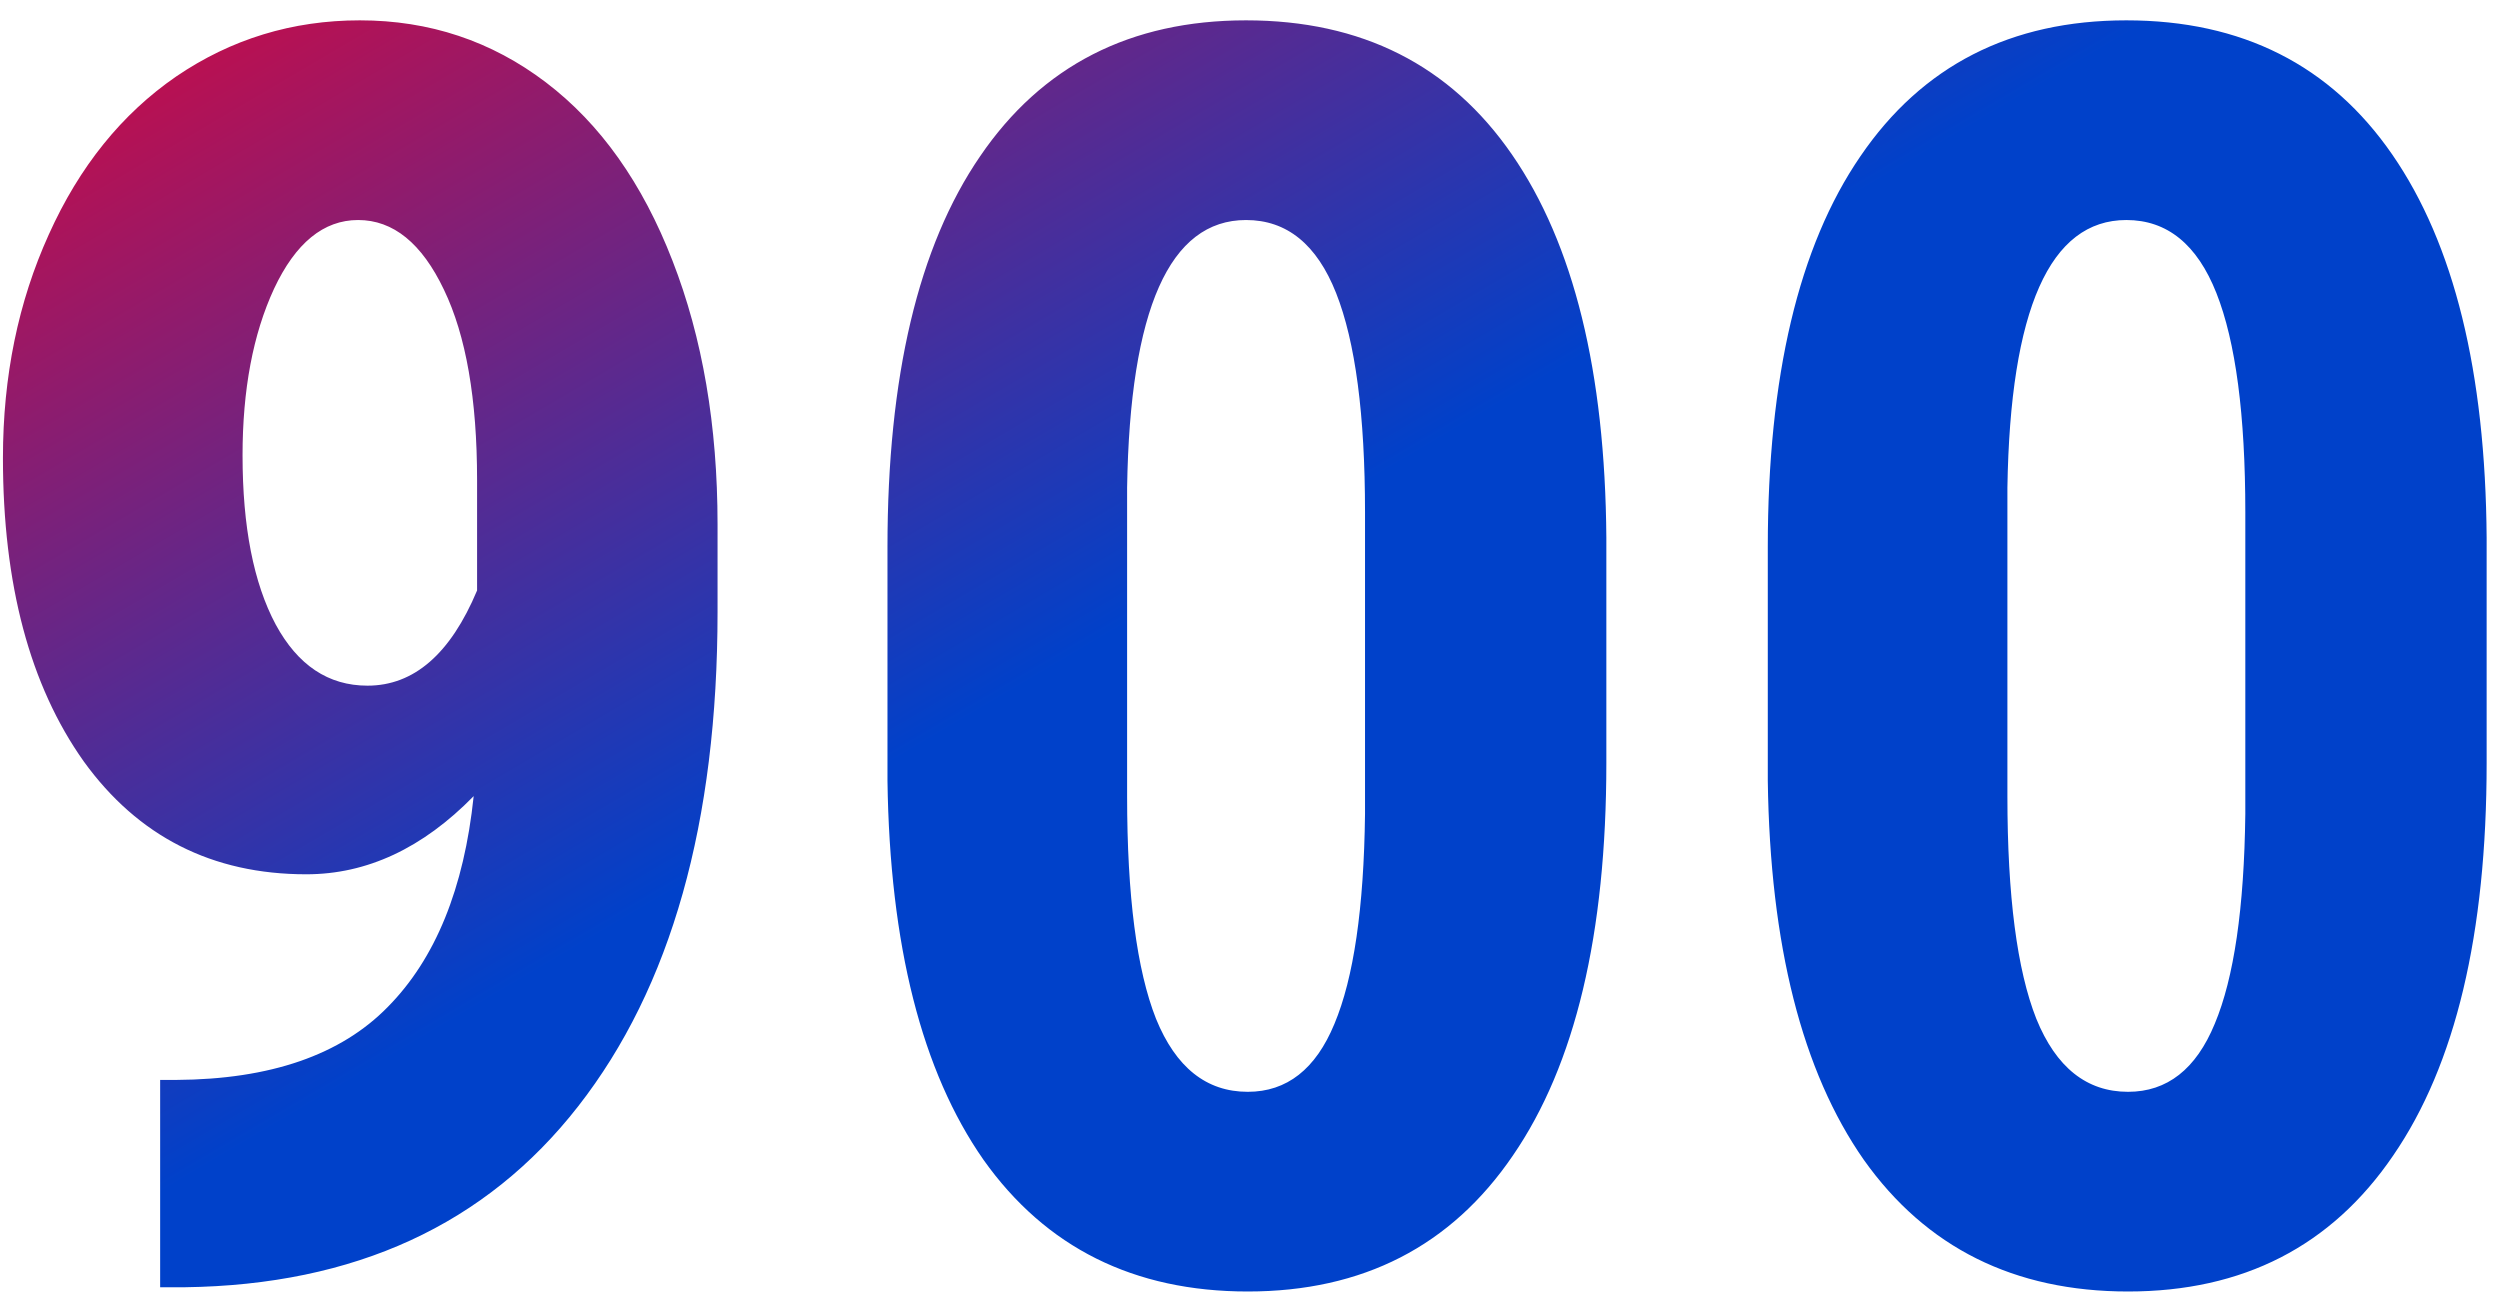
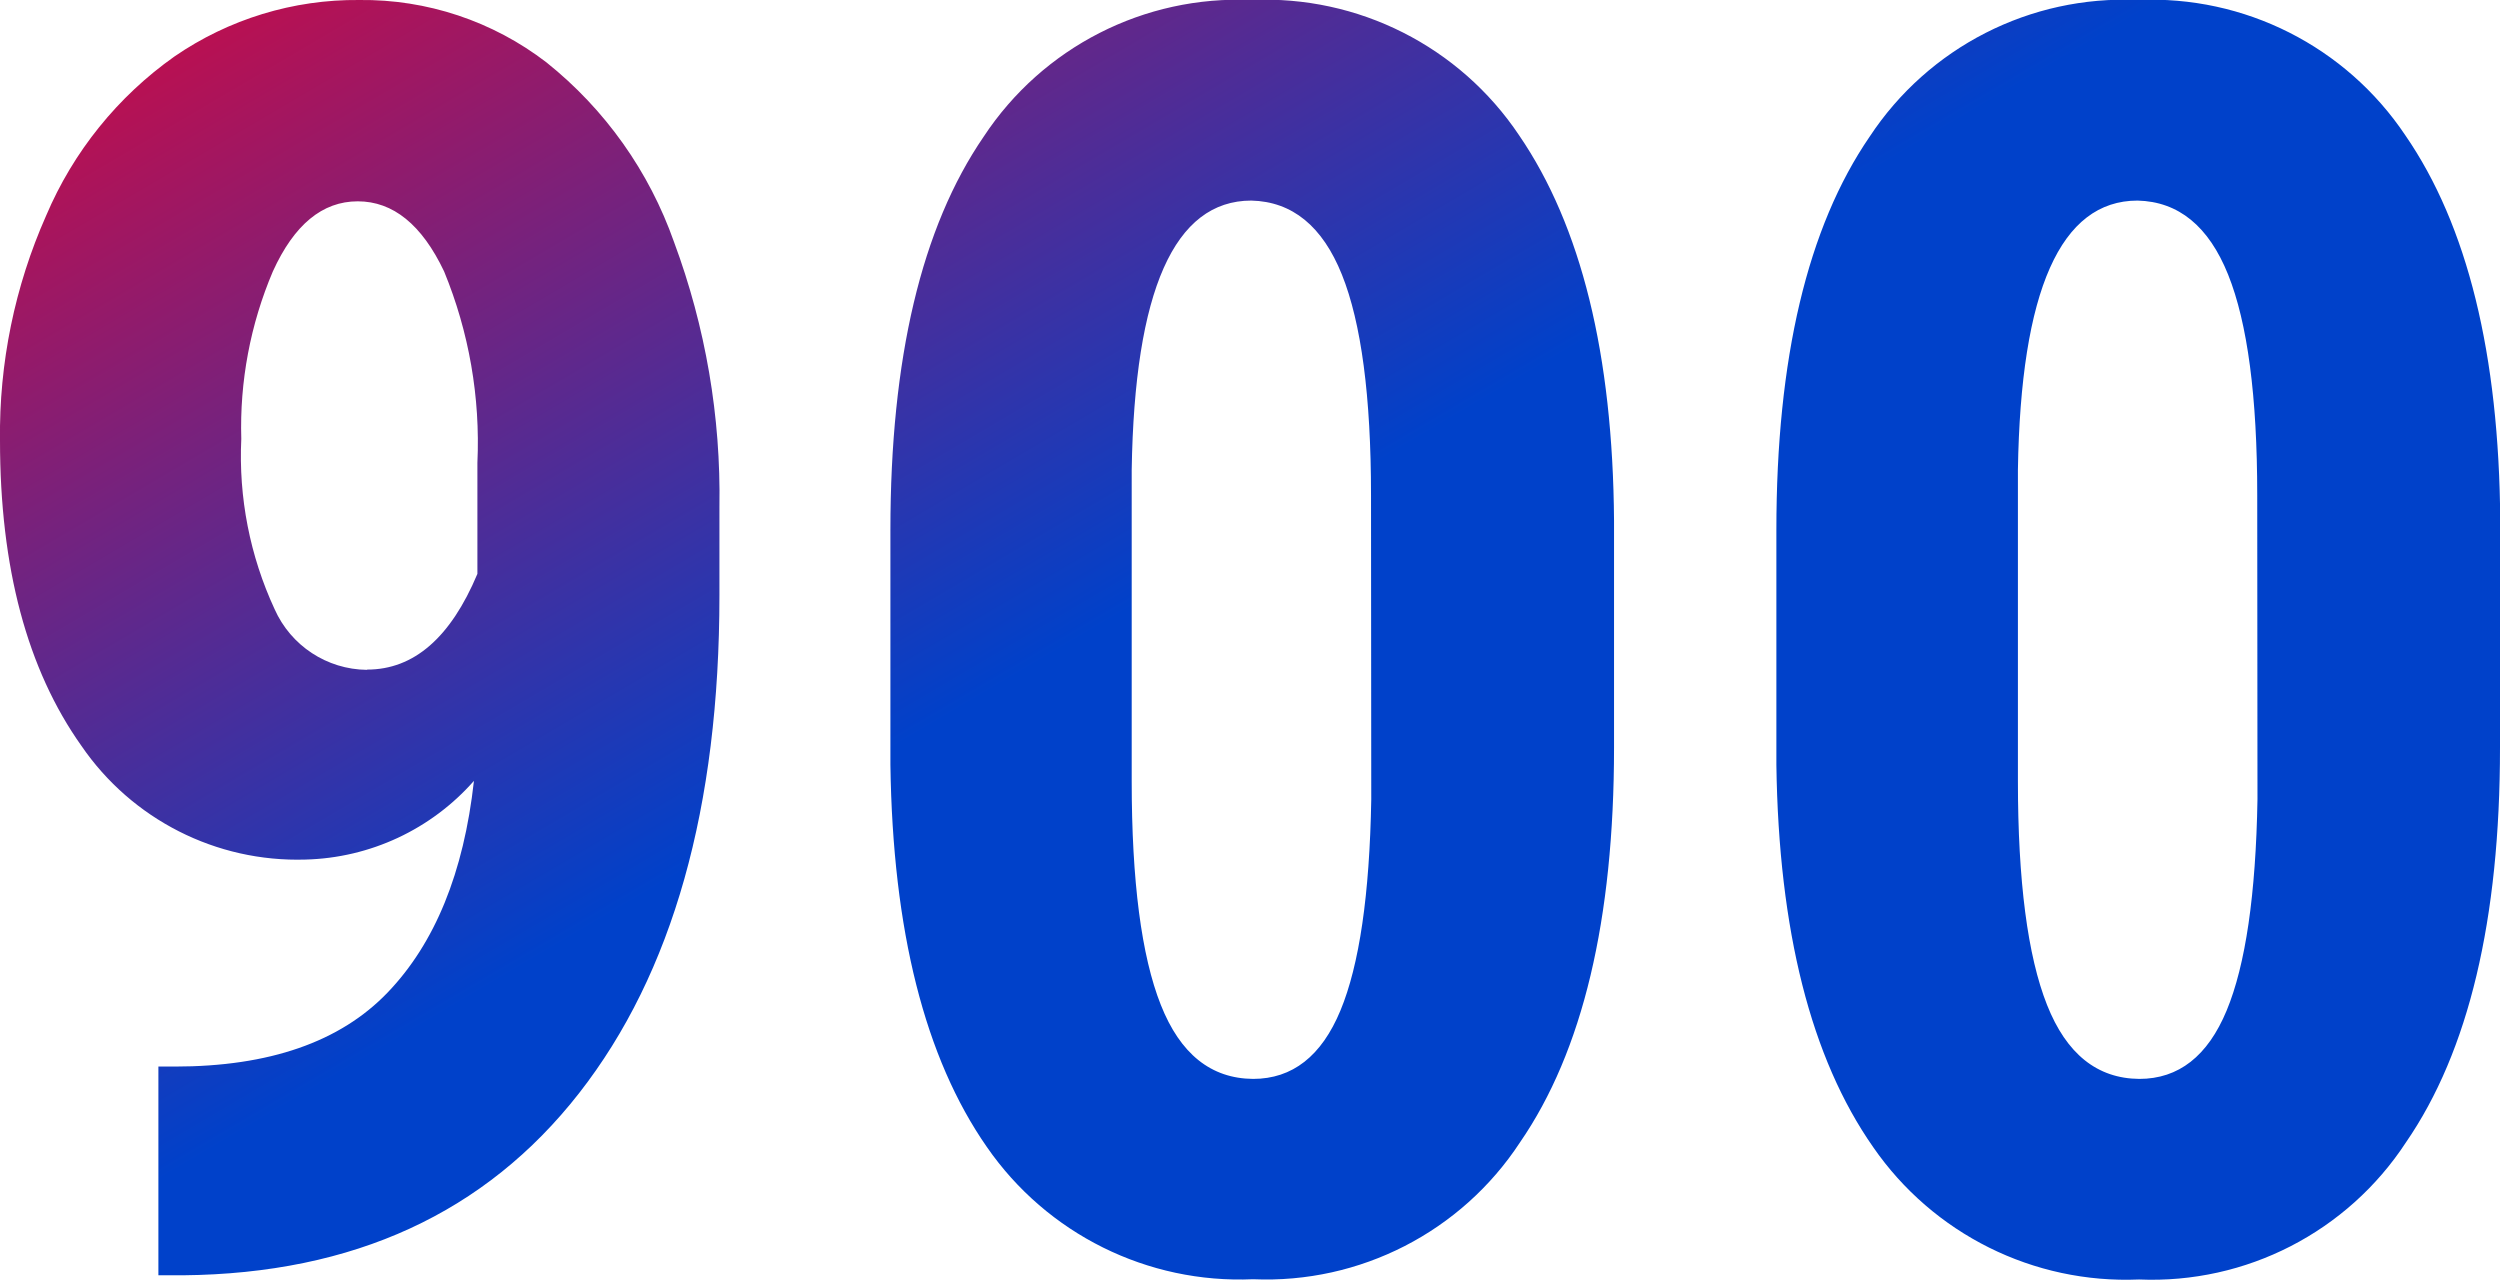
- <svg xmlns="http://www.w3.org/2000/svg" width="102" height="53" viewBox="0 0 102 53" fill="none">
-   <path d="M19.326 32.482C17.246 34.608 14.97 35.671 12.497 35.671C8.66 35.671 5.632 34.134 3.414 31.061C1.218 27.963 0.12 23.838 0.12 18.684C0.12 15.356 0.744 12.317 1.992 9.566C3.24 6.793 4.974 4.644 7.192 3.118C9.434 1.593 11.93 0.83 14.681 0.83C17.523 0.83 20.054 1.674 22.273 3.361C24.492 5.048 26.213 7.475 27.439 10.641C28.663 13.784 29.276 17.367 29.276 21.388V24.959C29.276 33.557 27.381 40.282 23.59 45.136C19.823 49.966 14.473 52.428 7.539 52.52H6.534V44.061H7.192C11.029 44.038 13.906 43.044 15.825 41.08C17.766 39.115 18.933 36.249 19.326 32.482ZM14.993 27.975C16.888 27.975 18.379 26.681 19.465 24.092V19.585C19.465 16.28 19.014 13.692 18.113 11.82C17.211 9.925 16.044 8.977 14.611 8.977C13.201 8.977 12.057 9.913 11.179 11.785C10.324 13.634 9.896 15.899 9.896 18.58C9.896 21.492 10.347 23.792 11.248 25.479C12.15 27.143 13.398 27.975 14.993 27.975ZM65.539 31.13C65.539 38.11 64.267 43.449 61.725 47.147C59.206 50.844 55.6 52.693 50.909 52.693C46.263 52.693 42.669 50.902 40.127 47.32C37.608 43.714 36.302 38.56 36.209 31.858V22.324C36.209 15.367 37.469 10.052 39.988 6.377C42.508 2.679 46.124 0.83 50.839 0.83C55.554 0.83 59.171 2.656 61.69 6.308C64.21 9.959 65.492 15.171 65.539 21.943V31.13ZM55.693 20.903C55.693 16.928 55.3 13.946 54.514 11.959C53.728 9.971 52.503 8.977 50.839 8.977C47.719 8.977 46.101 12.617 45.986 19.898V32.482C45.986 36.55 46.379 39.577 47.165 41.565C47.974 43.553 49.221 44.546 50.909 44.546C52.503 44.546 53.682 43.622 54.445 41.773C55.231 39.901 55.647 37.047 55.693 33.21V20.903ZM101.455 31.13C101.455 38.11 100.183 43.449 97.641 47.147C95.122 50.844 91.516 52.693 86.825 52.693C82.179 52.693 78.585 50.902 76.043 47.32C73.524 43.714 72.218 38.56 72.126 31.858V22.324C72.126 15.367 73.385 10.052 75.904 6.377C78.424 2.679 82.04 0.83 86.755 0.83C91.47 0.83 95.087 2.656 97.606 6.308C100.126 9.959 101.408 15.171 101.455 21.943V31.13ZM91.609 20.903C91.609 16.928 91.216 13.946 90.43 11.959C89.644 9.971 88.419 8.977 86.755 8.977C83.635 8.977 82.017 12.617 81.902 19.898V32.482C81.902 36.55 82.295 39.577 83.081 41.565C83.889 43.553 85.138 44.546 86.825 44.546C88.419 44.546 89.598 43.622 90.361 41.773C91.147 39.901 91.563 37.047 91.609 33.21V20.903Z" fill="url(#paint0_linear)" />
+ <svg xmlns="http://www.w3.org/2000/svg" viewBox="0 0 101.33 51.86">
  <defs>
-     <linearGradient id="paint0_linear" x1="-3" y1="3" x2="19.444" y2="41.104" gradientUnits="userSpaceOnUse">
-       <stop stop-color="#D10A42" />
-       <stop offset="1" stop-color="#0041CA" />
+     <linearGradient id="a" x1="26.23" y1="67.46" x2="48.68" y2="29.35" gradientTransform="matrix(1, 0, 0, -1, 0, 52.34)" gradientUnits="userSpaceOnUse">
+       <stop offset="0" stop-color="#d10a42" />
+       <stop offset="1" stop-color="#0041ca" />
    </linearGradient>
  </defs>
+   <path d="M19.21,31.65a9.42,9.42,0,0,1-6.83,3.19,10.61,10.61,0,0,1-9.08-4.61Q0,25.58,0,17.85A21.81,21.81,0,0,1,1.87,8.74a15.14,15.14,0,0,1,5.2-6.45A13,13,0,0,1,14.56,0a12.21,12.21,0,0,1,7.59,2.53,16.21,16.21,0,0,1,5.17,7.28,29.43,29.43,0,0,1,1.84,10.75v3.57q0,12.9-5.69,20.18T7.42,51.69h-1V43.23h.66q5.75,0,8.63-3T19.21,31.65Zm-4.33-4.51q2.84,0,4.47-3.88V18.76A18.22,18.22,0,0,0,18,11q-1.35-2.84-3.5-2.84T11.06,11a16.13,16.13,0,0,0-1.28,6.79,14.75,14.75,0,0,0,1.35,6.9A4.14,4.14,0,0,0,14.87,27.15ZM65.42,30.3q0,10.47-3.81,16a12.3,12.3,0,0,1-10.82,5.55A12.45,12.45,0,0,1,40,46.49Q36.23,41.08,36.09,31V21.49q0-10.44,3.78-15.95A12.34,12.34,0,0,1,50.72,0,12.38,12.38,0,0,1,61.57,5.48Q65.35,11,65.42,21.11ZM55.57,20.07q0-6-1.18-8.94t-3.67-3q-4.68,0-4.85,10.92V31.65q0,6.1,1.18,9.08t3.74,3q2.39,0,3.54-2.77t1.25-8.56ZM101.33,30.3q0,10.47-3.81,16A12.3,12.3,0,0,1,86.7,51.86a12.45,12.45,0,0,1-10.78-5.37Q72.14,41.08,72,31V21.49q0-10.44,3.78-15.95A12.34,12.34,0,0,1,86.64,0,12.38,12.38,0,0,1,97.49,5.48q3.78,5.48,3.85,15.64ZM91.49,20.07q0-6-1.18-8.94t-3.67-3q-4.68,0-4.85,10.92V31.65q0,6.1,1.18,9.08t3.74,3q2.39,0,3.54-2.77t1.25-8.56Z" style="fill:url(#a)" />
</svg>
